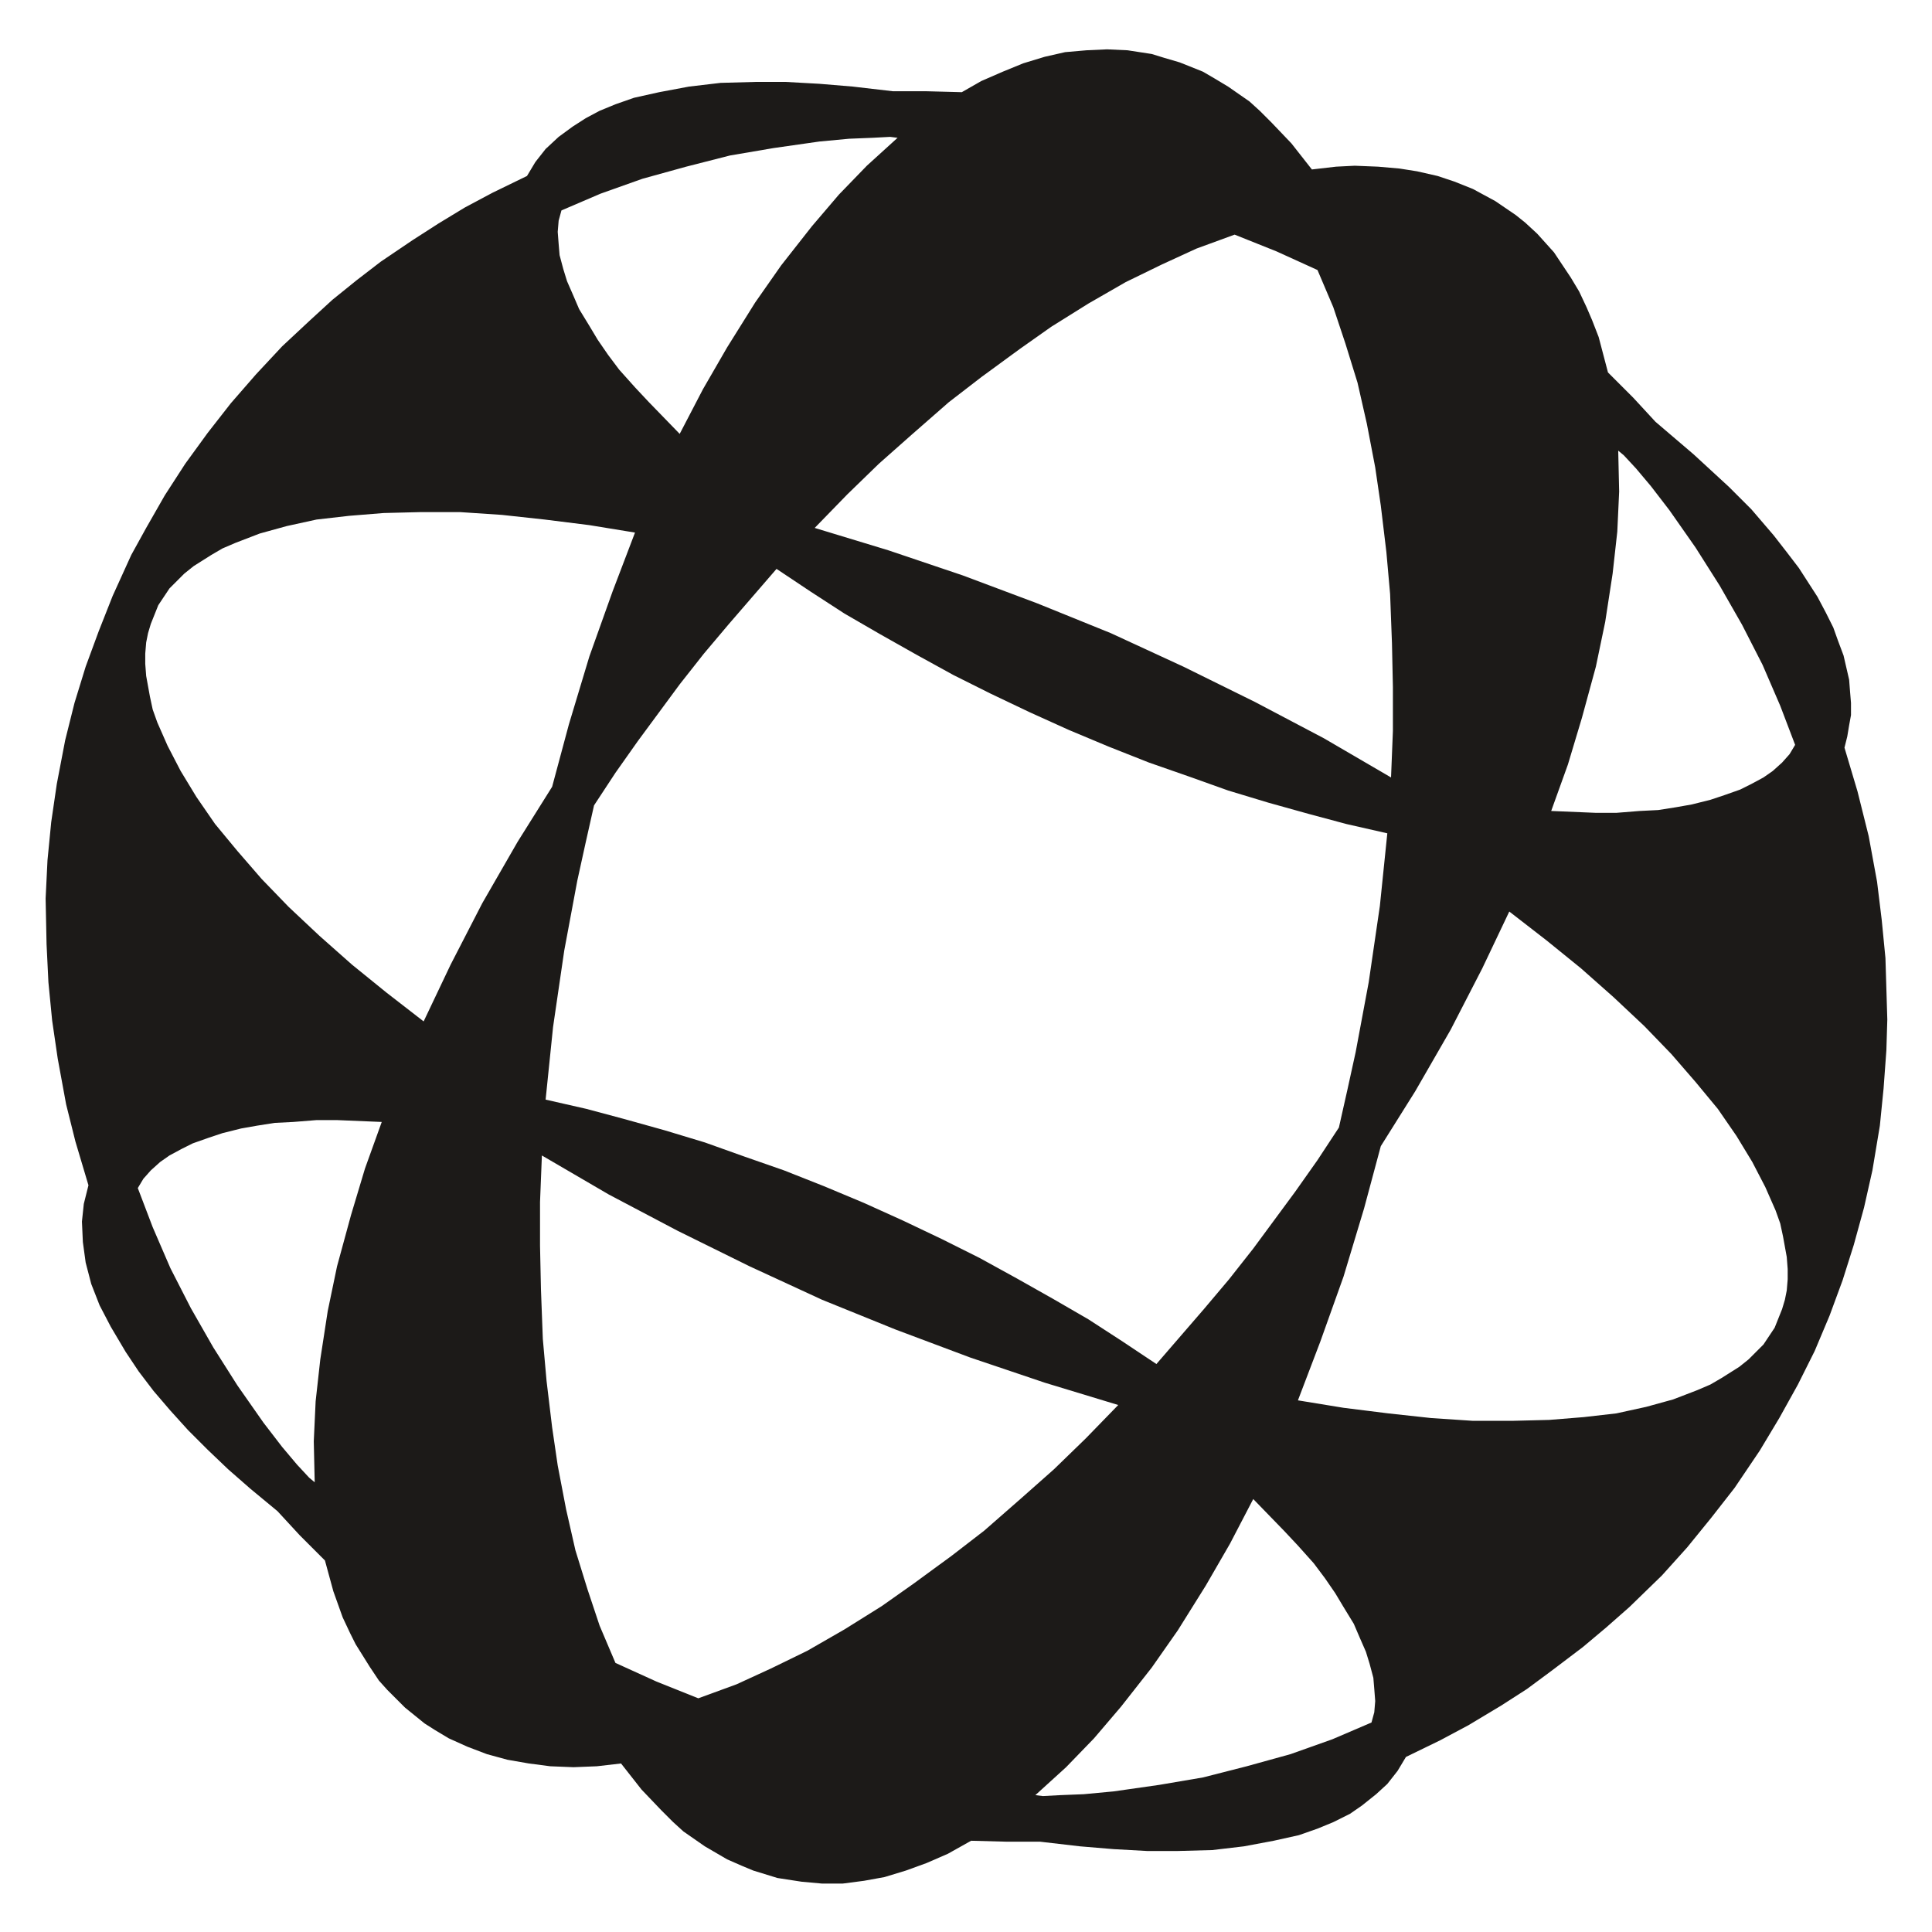
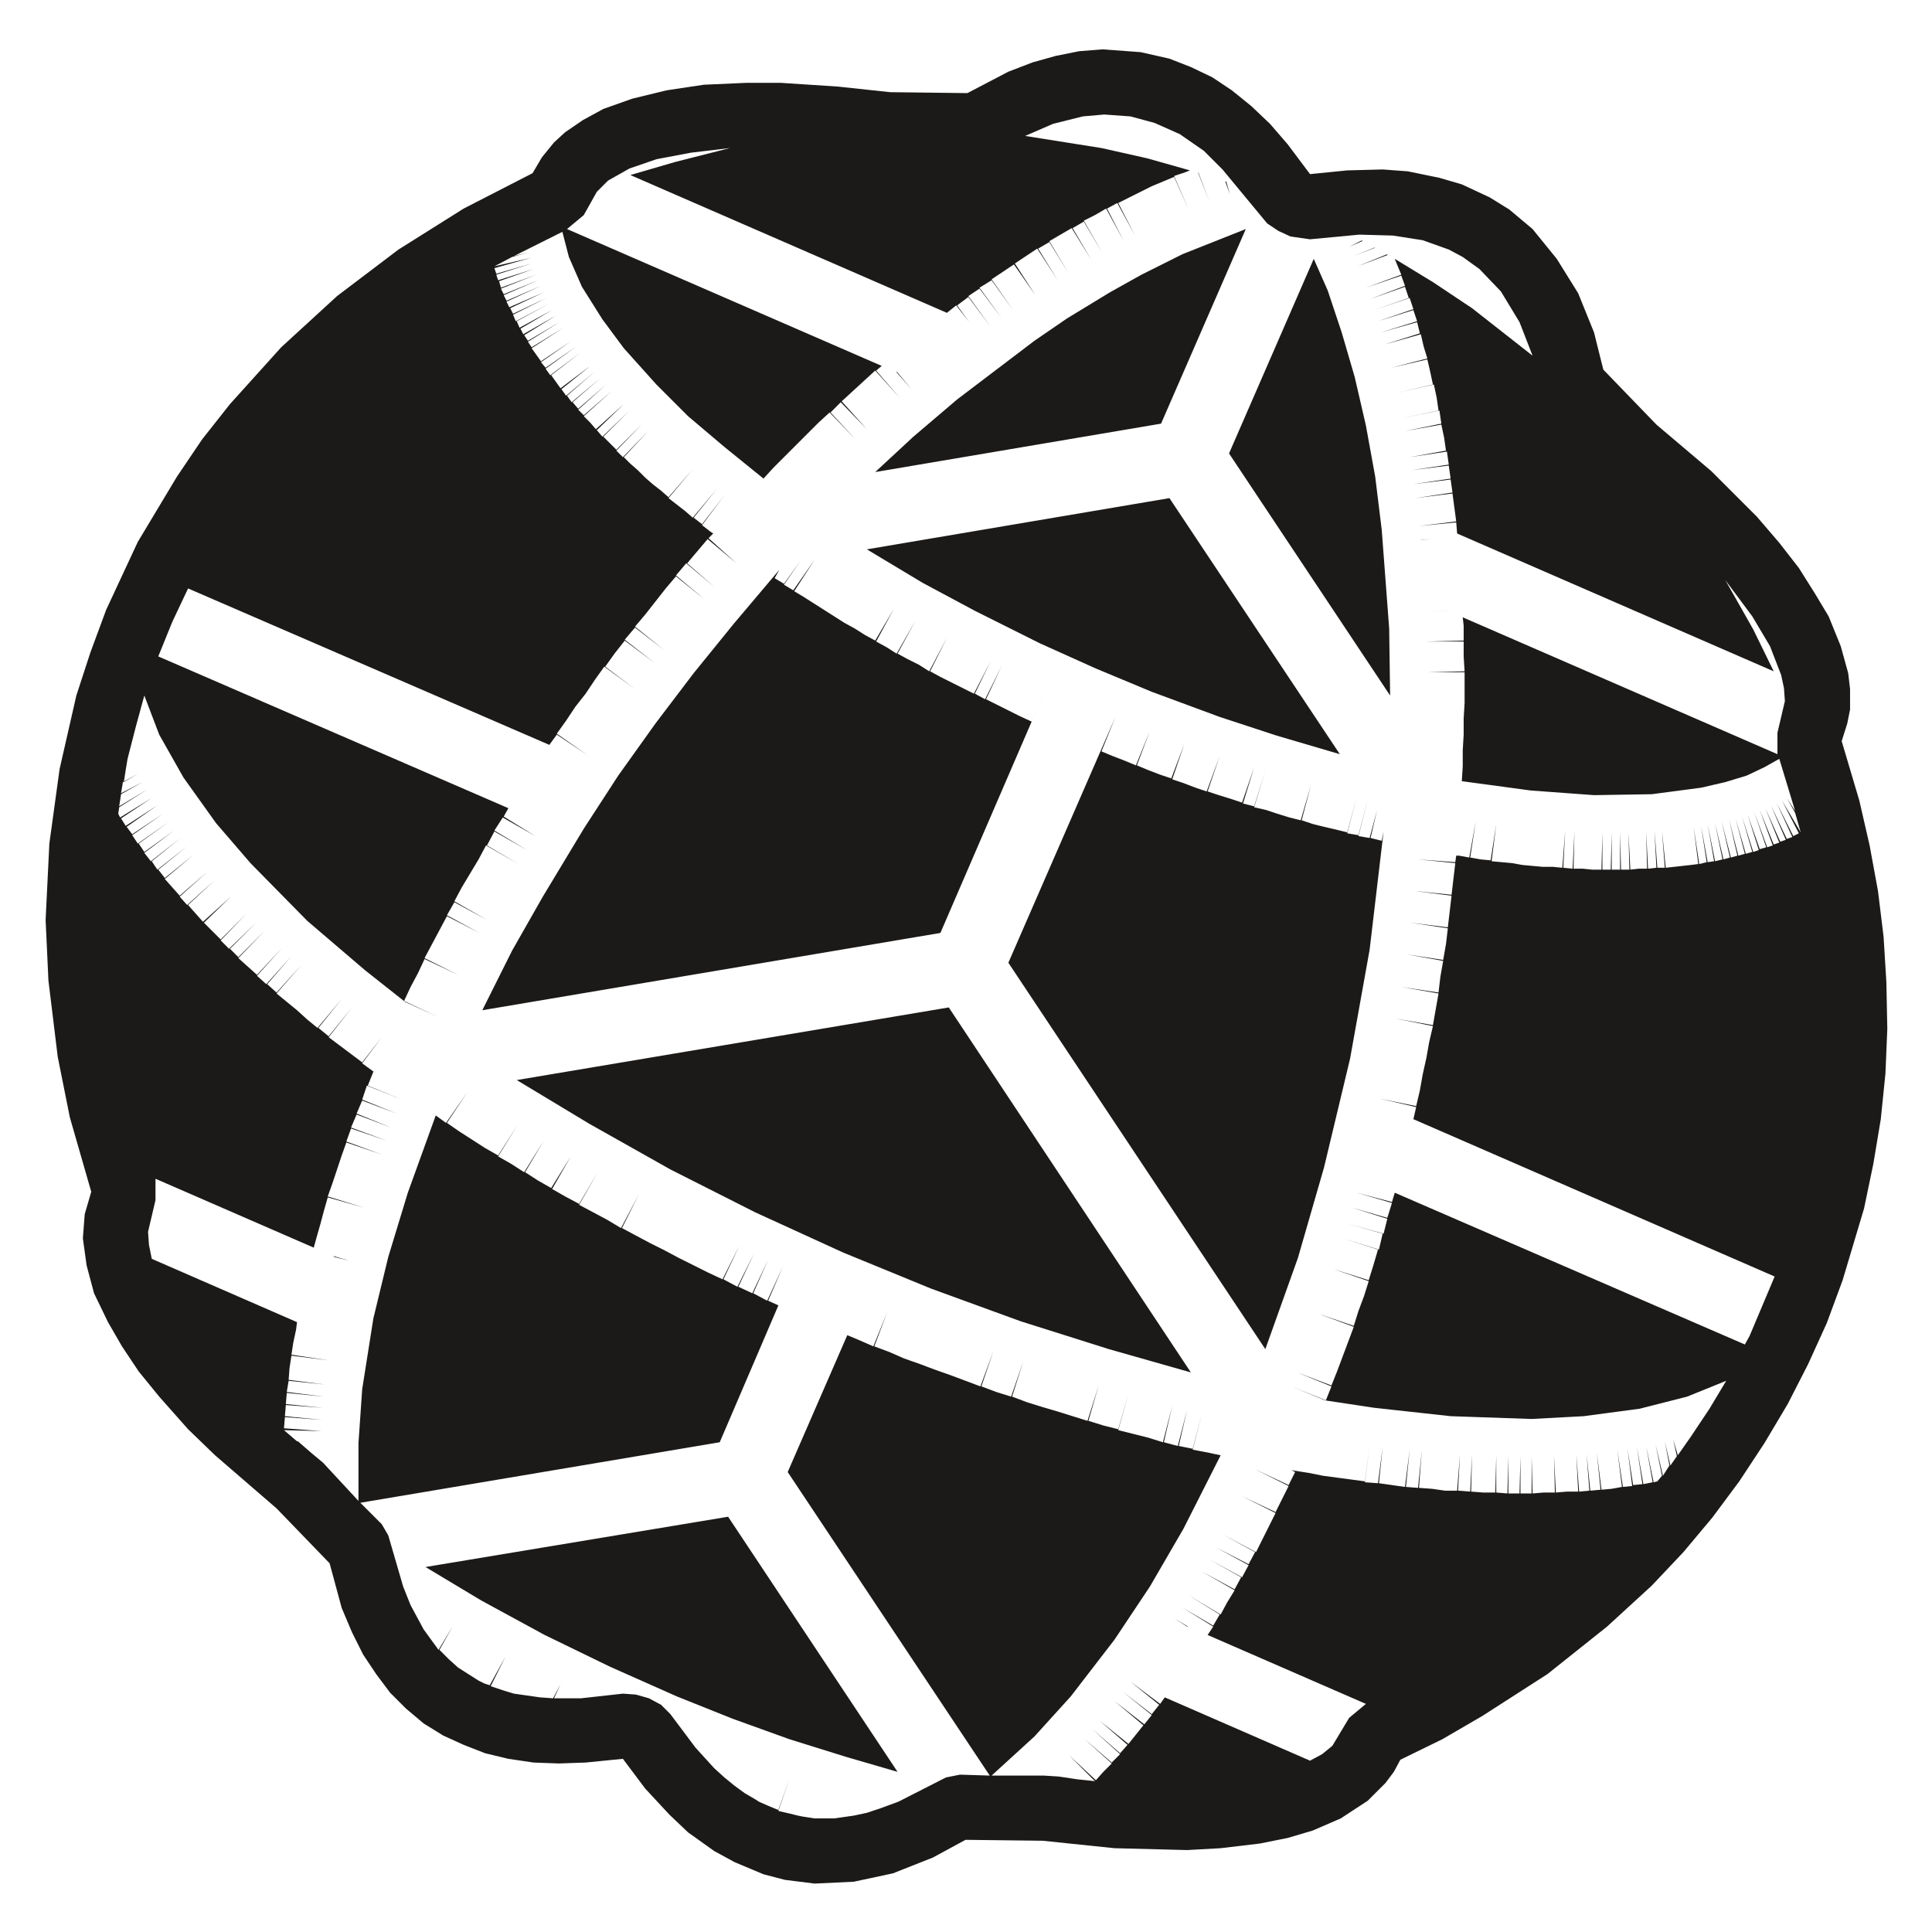
<svg xmlns="http://www.w3.org/2000/svg" viewBox="-1.038 -1.038 2.075 2.075" role="img" aria-label="EARF globe, black, up to 32 px">
-   <path d="M-0.943 0.235L-0.957 0.188L-0.967 0.148L-0.976 0.099L-0.982 0.058L-0.986 0.017L-0.988 -0.024L-0.989 -0.073L-0.987 -0.114L-0.983 -0.155L-0.977 -0.196L-0.968 -0.243L-0.958 -0.283L-0.946 -0.322L-0.932 -0.360L-0.917 -0.398L-0.897 -0.442L-0.881 -0.471L-0.861 -0.506L-0.839 -0.540L-0.815 -0.573L-0.790 -0.605L-0.763 -0.636L-0.735 -0.666L-0.705 -0.694L-0.681 -0.716L-0.655 -0.737L-0.629 -0.757L-0.595 -0.780L-0.567 -0.798L-0.539 -0.815L-0.509 -0.831L-0.472 -0.849L-0.463 -0.864L-0.452 -0.878L-0.438 -0.891L-0.423 -0.902L-0.409 -0.911L-0.394 -0.919L-0.377 -0.926L-0.357 -0.933L-0.330 -0.939L-0.298 -0.945L-0.264 -0.949L-0.227 -0.950L-0.194 -0.950L-0.158 -0.948L-0.122 -0.945L-0.079 -0.940L-0.043 -0.940L-0.005 -0.939L0.016 -0.951L0.039 -0.961L0.061 -0.970L0.084 -0.977L0.106 -0.982L0.129 -0.984L0.151 -0.985L0.173 -0.984L0.199 -0.980L0.212 -0.976L0.229 -0.971L0.254 -0.961L0.266 -0.954L0.281 -0.945L0.304 -0.929L0.315 -0.919L0.328 -0.906L0.349 -0.884L0.371 -0.856L0.397 -0.859L0.417 -0.860L0.442 -0.859L0.465 -0.857L0.484 -0.854L0.506 -0.849L0.524 -0.843L0.544 -0.835L0.568 -0.822L0.590 -0.807L0.600 -0.799L0.613 -0.787L0.631 -0.767L0.641 -0.752L0.649 -0.740L0.658 -0.725L0.666 -0.708L0.672 -0.694L0.679 -0.676L0.684 -0.657L0.689 -0.638L0.716 -0.611L0.740 -0.585L0.781 -0.550L0.819 -0.515L0.843 -0.491L0.867 -0.463L0.881 -0.445L0.894 -0.428L0.914 -0.397L0.923 -0.380L0.931 -0.364L0.936 -0.350L0.942 -0.334L0.945 -0.321L0.948 -0.308L0.949 -0.295L0.950 -0.283L0.950 -0.270L0.948 -0.259L0.946 -0.247L0.943 -0.235L0.957 -0.188L0.969 -0.140L0.978 -0.091L0.983 -0.050L0.987 -0.009L0.988 0.024L0.989 0.057L0.988 0.090L0.985 0.131L0.981 0.171L0.973 0.219L0.964 0.259L0.953 0.299L0.941 0.337L0.927 0.375L0.911 0.413L0.893 0.449L0.873 0.485L0.852 0.520L0.825 0.560L0.800 0.592L0.774 0.624L0.747 0.654L0.712 0.688L0.687 0.710L0.662 0.731L0.629 0.756L0.602 0.776L0.574 0.794L0.539 0.815L0.509 0.831L0.472 0.849L0.463 0.864L0.452 0.878L0.440 0.889L0.425 0.901L0.412 0.910L0.394 0.919L0.377 0.926L0.357 0.933L0.330 0.939L0.298 0.945L0.264 0.949L0.227 0.950L0.194 0.950L0.158 0.948L0.122 0.945L0.079 0.940L0.043 0.940L0.005 0.939L-0.020 0.953L-0.043 0.963L-0.065 0.971L-0.088 0.978L-0.110 0.982L-0.133 0.985L-0.155 0.985L-0.177 0.983L-0.203 0.979L-0.229 0.971L-0.241 0.966L-0.257 0.959L-0.281 0.945L-0.304 0.929L-0.315 0.919L-0.328 0.906L-0.349 0.884L-0.371 0.856L-0.397 0.859L-0.422 0.860L-0.447 0.859L-0.470 0.856L-0.493 0.852L-0.515 0.846L-0.536 0.838L-0.556 0.829L-0.571 0.820L-0.582 0.813L-0.603 0.796L-0.622 0.777L-0.631 0.767L-0.641 0.752L-0.656 0.728L-0.662 0.716L-0.670 0.699L-0.680 0.671L-0.689 0.638L-0.716 0.611L-0.740 0.585L-0.769 0.561L-0.793 0.540L-0.815 0.519L-0.836 0.498L-0.855 0.477L-0.873 0.456L-0.889 0.435L-0.903 0.414L-0.919 0.387L-0.931 0.364L-0.940 0.341L-0.946 0.318L-0.949 0.296L-0.950 0.274L-0.948 0.255L-0.943 0.235Z M-0.890 0.238L-0.874 0.280L-0.855 0.324L-0.833 0.367L-0.809 0.409L-0.783 0.450L-0.755 0.490L-0.735 0.516L-0.719 0.535L-0.706 0.549L-0.700 0.554L-0.701 0.510L-0.699 0.467L-0.694 0.422L-0.686 0.370L-0.676 0.322L-0.661 0.267L-0.646 0.217L-0.628 0.167L-0.676 0.165L-0.698 0.165L-0.723 0.167L-0.743 0.168L-0.762 0.171L-0.779 0.174L-0.799 0.179L-0.814 0.184L-0.831 0.190L-0.843 0.196L-0.856 0.203L-0.866 0.210L-0.876 0.219L-0.884 0.228L-0.890 0.238Z M0.435 0.812L0.438 0.801L0.439 0.789L0.438 0.776L0.437 0.764L0.433 0.749L0.429 0.736L0.422 0.720L0.416 0.706L0.405 0.688L0.396 0.673L0.385 0.657L0.373 0.641L0.356 0.622L0.341 0.606L0.308 0.572L0.283 0.620L0.257 0.665L0.227 0.713L0.199 0.753L0.166 0.795L0.137 0.829L0.107 0.860L0.074 0.890L0.082 0.891L0.101 0.890L0.126 0.889L0.158 0.886L0.207 0.879L0.254 0.871L0.301 0.859L0.348 0.846L0.393 0.830L0.435 0.812Z M0.356 0.466L0.405 0.474L0.453 0.480L0.499 0.485L0.544 0.488L0.586 0.488L0.626 0.487L0.663 0.484L0.698 0.480L0.730 0.473L0.759 0.465L0.785 0.455L0.799 0.449L0.811 0.442L0.830 0.430L0.840 0.422L0.848 0.414L0.856 0.406L0.862 0.397L0.868 0.388L0.872 0.378L0.876 0.368L0.879 0.358L0.881 0.348L0.882 0.336L0.882 0.325L0.881 0.312L0.877 0.290L0.874 0.276L0.869 0.262L0.858 0.237L0.844 0.210L0.827 0.182L0.807 0.153L0.783 0.124L0.757 0.094L0.728 0.064L0.695 0.033L0.660 0.002L0.623 -0.028L0.583 -0.059L0.554 0.002L0.520 0.068L0.482 0.134L0.445 0.193L0.427 0.260L0.405 0.333L0.380 0.403L0.356 0.466Z M0.890 -0.238L0.874 -0.280L0.855 -0.324L0.833 -0.367L0.809 -0.409L0.783 -0.450L0.755 -0.490L0.735 -0.516L0.719 -0.535L0.706 -0.549L0.700 -0.554L0.701 -0.510L0.699 -0.467L0.694 -0.422L0.686 -0.370L0.676 -0.322L0.661 -0.267L0.646 -0.217L0.628 -0.167L0.676 -0.165L0.698 -0.165L0.723 -0.167L0.743 -0.168L0.762 -0.171L0.779 -0.174L0.799 -0.179L0.814 -0.184L0.831 -0.190L0.843 -0.196L0.856 -0.203L0.866 -0.210L0.876 -0.219L0.884 -0.228L0.890 -0.238Z M0.400 0.173L0.409 0.133L0.418 0.092L0.432 0.017L0.438 -0.024L0.444 -0.065L0.452 -0.143L0.408 -0.153L0.367 -0.164L0.324 -0.176L0.281 -0.189L0.239 -0.204L0.196 -0.219L0.153 -0.236L0.110 -0.254L0.068 -0.273L0.026 -0.293L-0.014 -0.313L-0.054 -0.335L-0.093 -0.357L-0.131 -0.379L-0.168 -0.403L-0.204 -0.427L-0.255 -0.368L-0.282 -0.336L-0.308 -0.303L-0.353 -0.242L-0.377 -0.208L-0.400 -0.173L-0.409 -0.133L-0.418 -0.092L-0.432 -0.017L-0.438 0.024L-0.444 0.065L-0.452 0.143L-0.408 0.153L-0.367 0.164L-0.324 0.176L-0.281 0.189L-0.239 0.204L-0.196 0.219L-0.153 0.236L-0.110 0.254L-0.068 0.273L-0.026 0.293L0.014 0.313L0.054 0.335L0.093 0.357L0.131 0.379L0.168 0.403L0.204 0.427L0.255 0.368L0.282 0.336L0.308 0.303L0.353 0.242L0.377 0.208L0.400 0.173Z M0.163 0.471L0.084 0.447L0.004 0.420L-0.076 0.390L-0.155 0.358L-0.233 0.322L-0.310 0.284L-0.384 0.245L-0.456 0.203L-0.458 0.253L-0.458 0.300L-0.457 0.347L-0.455 0.400L-0.451 0.445L-0.445 0.495L-0.439 0.536L-0.430 0.583L-0.420 0.627L-0.407 0.669L-0.394 0.708L-0.377 0.748L-0.333 0.768L-0.288 0.786L-0.247 0.771L-0.210 0.754L-0.171 0.735L-0.131 0.712L-0.091 0.687L-0.057 0.663L-0.016 0.633L0.019 0.606L0.059 0.571L0.094 0.540L0.128 0.507L0.163 0.471Z M-0.445 -0.193L-0.427 -0.260L-0.405 -0.333L-0.380 -0.403L-0.356 -0.466L-0.405 -0.474L-0.453 -0.480L-0.499 -0.485L-0.544 -0.488L-0.586 -0.488L-0.626 -0.487L-0.663 -0.484L-0.698 -0.480L-0.730 -0.473L-0.759 -0.465L-0.785 -0.455L-0.799 -0.449L-0.811 -0.442L-0.830 -0.430L-0.840 -0.422L-0.848 -0.414L-0.856 -0.406L-0.862 -0.397L-0.868 -0.388L-0.872 -0.378L-0.876 -0.368L-0.879 -0.358L-0.881 -0.348L-0.882 -0.336L-0.882 -0.325L-0.881 -0.312L-0.877 -0.290L-0.874 -0.276L-0.869 -0.262L-0.858 -0.237L-0.844 -0.210L-0.827 -0.182L-0.807 -0.153L-0.783 -0.124L-0.757 -0.094L-0.728 -0.064L-0.695 -0.033L-0.660 -0.002L-0.623 0.028L-0.583 0.059L-0.554 -0.002L-0.520 -0.068L-0.482 -0.134L-0.445 -0.193Z M0.456 -0.203L0.458 -0.253L0.458 -0.300L0.457 -0.347L0.455 -0.400L0.451 -0.445L0.445 -0.495L0.439 -0.536L0.430 -0.583L0.420 -0.627L0.407 -0.669L0.394 -0.708L0.377 -0.748L0.333 -0.768L0.288 -0.786L0.247 -0.771L0.210 -0.754L0.171 -0.735L0.131 -0.712L0.091 -0.687L0.057 -0.663L0.016 -0.633L-0.019 -0.606L-0.059 -0.571L-0.094 -0.540L-0.128 -0.507L-0.163 -0.471L-0.084 -0.447L-0.004 -0.420L0.076 -0.390L0.155 -0.358L0.233 -0.322L0.310 -0.284L0.384 -0.245L0.456 -0.203Z M-0.308 -0.572L-0.283 -0.620L-0.257 -0.665L-0.227 -0.713L-0.199 -0.753L-0.166 -0.795L-0.137 -0.829L-0.107 -0.860L-0.074 -0.890L-0.082 -0.891L-0.101 -0.890L-0.126 -0.889L-0.158 -0.886L-0.207 -0.879L-0.254 -0.871L-0.301 -0.859L-0.348 -0.846L-0.393 -0.830L-0.435 -0.812L-0.438 -0.801L-0.439 -0.789L-0.438 -0.776L-0.437 -0.764L-0.433 -0.749L-0.429 -0.736L-0.422 -0.720L-0.416 -0.706L-0.405 -0.688L-0.396 -0.673L-0.385 -0.657L-0.373 -0.641L-0.356 -0.622L-0.341 -0.606L-0.308 -0.572Z" fill="#1C1A18" fill-rule="evenodd" />
+   <path d="M-0.741 0.582L-0.807 0.525L-0.836 0.497L-0.867 0.462L-0.889 0.435L-0.907 0.408L-0.922 0.382L-0.937 0.351L-0.945 0.321L-0.949 0.292L-0.947 0.266L-0.940 0.242L-0.963 0.162L-0.976 0.097L-0.986 0.015L-0.989 -0.050L-0.985 -0.132L-0.974 -0.212L-0.956 -0.291L-0.941 -0.337L-0.924 -0.383L-0.890 -0.456L-0.848 -0.526L-0.821 -0.566L-0.791 -0.604L-0.736 -0.665L-0.676 -0.720L-0.610 -0.770L-0.540 -0.814L-0.466 -0.852L-0.456 -0.869L-0.443 -0.885L-0.431 -0.896L-0.412 -0.909L-0.390 -0.921L-0.359 -0.932L-0.322 -0.941L-0.282 -0.947L-0.237 -0.949L-0.199 -0.949L-0.138 -0.945L-0.082 -0.939L0.001 -0.938L0.045 -0.961L0.071 -0.971L0.096 -0.978L0.121 -0.983L0.146 -0.985L0.187 -0.982L0.218 -0.975L0.241 -0.966L0.264 -0.955L0.285 -0.941L0.306 -0.924L0.326 -0.905L0.345 -0.883L0.369 -0.851L0.409 -0.855L0.447 -0.856L0.474 -0.854L0.508 -0.847L0.532 -0.840L0.562 -0.826L0.583 -0.813L0.608 -0.792L0.634 -0.760L0.657 -0.723L0.674 -0.681L0.684 -0.641L0.741 -0.582L0.800 -0.532L0.849 -0.483L0.873 -0.455L0.894 -0.428L0.911 -0.401L0.926 -0.376L0.939 -0.344L0.947 -0.315L0.949 -0.298L0.949 -0.276L0.946 -0.261L0.940 -0.242L0.959 -0.178L0.970 -0.130L0.979 -0.081L0.985 -0.032L0.988 0.017L0.989 0.067L0.987 0.115L0.982 0.164L0.974 0.212L0.964 0.260L0.941 0.337L0.924 0.383L0.904 0.427L0.882 0.470L0.857 0.512L0.830 0.553L0.801 0.592L0.770 0.629L0.736 0.665L0.688 0.709L0.624 0.760L0.554 0.805L0.511 0.830L0.466 0.852L0.459 0.865L0.450 0.877L0.431 0.896L0.402 0.915L0.372 0.928L0.345 0.936L0.315 0.942L0.273 0.947L0.237 0.949L0.159 0.947L0.082 0.939L-0.001 0.938L-0.036 0.957L-0.079 0.974L-0.121 0.983L-0.163 0.985L-0.195 0.981L-0.218 0.975L-0.249 0.962L-0.271 0.950L-0.299 0.930L-0.319 0.911L-0.345 0.883L-0.369 0.851L-0.409 0.855L-0.438 0.856L-0.465 0.855L-0.492 0.851L-0.517 0.845L-0.540 0.836L-0.562 0.826L-0.583 0.813L-0.602 0.797L-0.619 0.780L-0.634 0.760L-0.648 0.739L-0.660 0.715L-0.671 0.689L-0.684 0.641L-0.741 0.582Z M-0.836 -0.406L-0.853 -0.370L-0.868 -0.333L-0.492 -0.170L-0.497 -0.161L-0.463 -0.140L-0.498 -0.160L-0.507 -0.146L-0.472 -0.125L-0.507 -0.145L-0.515 -0.130L-0.481 -0.110L-0.516 -0.130L-0.524 -0.115L-0.490 -0.095L-0.524 -0.115L-0.533 -0.100L-0.498 -0.080L-0.533 -0.100L-0.542 -0.085L-0.507 -0.065L-0.542 -0.085L-0.550 -0.070L-0.515 -0.050L-0.550 -0.069L-0.558 -0.055L-0.523 -0.036L-0.558 -0.054L-0.566 -0.039L-0.531 -0.021L-0.566 -0.039L-0.574 -0.024L-0.538 -0.006L-0.574 -0.024L-0.582 -0.009L-0.546 0.009L-0.582 -0.008L-0.589 0.007L-0.553 0.024L-0.589 0.007L-0.597 0.022L-0.561 0.039L-0.597 0.022L-0.604 0.037L-0.568 0.054L-0.603 0.038L-0.646 0.004L-0.708 -0.049L-0.769 -0.111L-0.806 -0.154L-0.841 -0.203L-0.867 -0.249L-0.883 -0.291L-0.892 -0.258L-0.901 -0.223L-0.899 -0.224L-0.901 -0.223L-0.903 -0.211L-0.894 -0.215L-0.903 -0.211L-0.905 -0.198L-0.890 -0.207L-0.906 -0.198L-0.908 -0.186L-0.885 -0.198L-0.908 -0.185L-0.910 -0.172L-0.880 -0.190L-0.910 -0.171L-0.911 -0.164L-0.909 -0.160L-0.875 -0.181L-0.908 -0.159L-0.903 -0.151L-0.869 -0.173L-0.902 -0.150L-0.896 -0.142L-0.863 -0.164L-0.896 -0.141L-0.890 -0.132L-0.857 -0.155L-0.889 -0.132L-0.883 -0.123L-0.851 -0.146L-0.883 -0.122L-0.876 -0.113L-0.844 -0.138L-0.875 -0.113L-0.869 -0.104L-0.837 -0.129L-0.868 -0.104L-0.861 -0.095L-0.830 -0.120L-0.861 -0.094L-0.853 -0.085L-0.822 -0.111L-0.853 -0.085L-0.845 -0.076L-0.815 -0.102L-0.845 -0.075L-0.837 -0.066L-0.807 -0.093L-0.836 -0.066L-0.828 -0.057L-0.799 -0.084L-0.828 -0.057L-0.820 -0.048L-0.790 -0.075L-0.819 -0.047L-0.810 -0.038L-0.782 -0.066L-0.810 -0.038L-0.801 -0.029L-0.773 -0.057L-0.801 -0.028L-0.792 -0.019L-0.763 -0.047L-0.791 -0.019L-0.782 -0.010L-0.754 -0.038L-0.782 -0.009L-0.772 -0.000L-0.745 -0.029L-0.772 0.000L-0.762 0.009L-0.735 -0.020L-0.762 0.010L-0.752 0.019L-0.725 -0.011L-0.751 0.019L-0.741 0.028L-0.714 -0.002L-0.741 0.029L-0.730 0.038L-0.704 0.008L-0.730 0.038L-0.719 0.047L-0.693 0.017L-0.719 0.047L-0.708 0.057L-0.682 0.026L-0.708 0.057L-0.697 0.066L-0.671 0.035L-0.696 0.066L-0.685 0.075L-0.660 0.044L-0.685 0.076L-0.673 0.085L-0.648 0.053L-0.673 0.085L-0.661 0.094L-0.637 0.062L-0.661 0.094L-0.649 0.103L-0.628 0.076L-0.649 0.104L-0.634 0.115L-0.637 0.113L-0.643 0.128L-0.606 0.143L-0.644 0.128L-0.649 0.143L-0.612 0.158L-0.649 0.144L-0.655 0.158L-0.618 0.173L-0.655 0.159L-0.661 0.173L-0.623 0.187L-0.661 0.174L-0.666 0.188L-0.628 0.202L-0.666 0.189L-0.671 0.203L-0.633 0.216L-0.671 0.203L-0.676 0.218L-0.638 0.231L-0.676 0.218L-0.681 0.233L-0.643 0.245L-0.681 0.233L-0.686 0.247L-0.647 0.259L-0.686 0.248L-0.690 0.262L-0.652 0.273L-0.690 0.262L-0.694 0.277L-0.656 0.288L-0.694 0.277L-0.698 0.291L-0.660 0.302L-0.698 0.291L-0.701 0.302L-0.871 0.228L-0.871 0.251L-0.879 0.285L-0.878 0.299L-0.875 0.314L-0.719 0.382L-0.720 0.390L-0.681 0.397L-0.720 0.390L-0.723 0.404L-0.683 0.410L-0.723 0.404L-0.725 0.417L-0.685 0.423L-0.725 0.418L-0.727 0.431L-0.687 0.436L-0.727 0.431L-0.728 0.444L-0.689 0.449L-0.728 0.445L-0.730 0.457L-0.690 0.462L-0.730 0.458L-0.731 0.470L-0.691 0.474L-0.731 0.471L-0.732 0.483L-0.692 0.487L-0.732 0.484L-0.733 0.496L-0.693 0.499L-0.733 0.498L-0.719 0.510L-0.693 0.511L-0.718 0.510L-0.703 0.523L-0.694 0.523L-0.703 0.523L-0.691 0.533L-0.653 0.574L-0.653 0.512L-0.649 0.454L-0.637 0.378L-0.621 0.312L-0.600 0.243L-0.570 0.160L-0.559 0.168L-0.536 0.135L-0.558 0.168L-0.545 0.177L-0.523 0.143L-0.545 0.177L-0.531 0.186L-0.509 0.152L-0.531 0.186L-0.517 0.195L-0.496 0.161L-0.517 0.195L-0.503 0.203L-0.482 0.170L-0.503 0.204L-0.489 0.212L-0.468 0.178L-0.489 0.212L-0.475 0.221L-0.454 0.187L-0.474 0.221L-0.460 0.230L-0.440 0.195L-0.460 0.230L-0.446 0.238L-0.425 0.204L-0.445 0.239L-0.431 0.247L-0.411 0.212L-0.431 0.247L-0.416 0.255L-0.396 0.221L-0.416 0.256L-0.401 0.264L-0.381 0.229L-0.401 0.264L-0.386 0.272L-0.367 0.237L-0.386 0.272L-0.371 0.281L-0.352 0.245L-0.370 0.281L-0.355 0.289L-0.337 0.253L-0.355 0.289L-0.340 0.297L-0.321 0.261L-0.340 0.297L-0.324 0.305L-0.306 0.269L-0.324 0.305L-0.309 0.313L-0.291 0.277L-0.309 0.313L-0.293 0.321L-0.275 0.285L-0.293 0.321L-0.277 0.329L-0.260 0.293L-0.277 0.329L-0.262 0.336L-0.244 0.300L-0.261 0.336L-0.246 0.344L-0.228 0.308L-0.245 0.344L-0.230 0.351L-0.213 0.315L-0.229 0.351L-0.214 0.359L-0.197 0.322L-0.213 0.359L-0.202 0.364L-0.265 0.511L-0.651 0.576L-0.628 0.599L-0.621 0.611L-0.605 0.666L-0.597 0.686L-0.596 0.683L-0.597 0.686L-0.590 0.699L-0.585 0.690L-0.590 0.699L-0.583 0.712L-0.574 0.697L-0.583 0.712L-0.575 0.723L-0.563 0.703L-0.575 0.723L-0.567 0.734L-0.552 0.709L-0.566 0.734L-0.556 0.744L-0.541 0.716L-0.556 0.744L-0.546 0.753L-0.529 0.722L-0.546 0.753L-0.535 0.760L-0.518 0.729L-0.535 0.760L-0.524 0.767L-0.506 0.735L-0.524 0.767L-0.518 0.770L-0.512 0.772L-0.495 0.741L-0.511 0.773L-0.499 0.777L-0.483 0.747L-0.499 0.777L-0.496 0.778L-0.486 0.781L-0.472 0.753L-0.486 0.781L-0.472 0.783L-0.460 0.759L-0.472 0.783L-0.458 0.785L-0.448 0.765L-0.458 0.785L-0.444 0.786L-0.436 0.771L-0.443 0.786L-0.429 0.786L-0.424 0.777L-0.429 0.786L-0.414 0.786L-0.412 0.783L-0.414 0.786L-0.369 0.781L-0.355 0.782L-0.341 0.786L-0.328 0.793L-0.318 0.803L-0.291 0.839L-0.290 0.836L-0.291 0.839L-0.281 0.850L-0.277 0.840L-0.281 0.850L-0.271 0.861L-0.265 0.845L-0.271 0.861L-0.260 0.871L-0.252 0.850L-0.260 0.871L-0.249 0.880L-0.240 0.855L-0.249 0.880L-0.238 0.888L-0.227 0.859L-0.238 0.888L-0.226 0.895L-0.215 0.863L-0.226 0.895L-0.223 0.897L-0.214 0.901L-0.203 0.868L-0.214 0.901L-0.202 0.906L-0.190 0.872L-0.202 0.907L-0.189 0.910L-0.178 0.876L-0.189 0.910L-0.181 0.912L-0.176 0.913L-0.165 0.880L-0.176 0.913L-0.163 0.915L-0.153 0.884L-0.163 0.915L-0.149 0.915L-0.141 0.888L-0.149 0.915L-0.142 0.915L-0.135 0.914L-0.128 0.891L-0.135 0.914L-0.121 0.912L-0.116 0.895L-0.121 0.912L-0.107 0.909L-0.104 0.898L-0.107 0.909L-0.092 0.904L-0.092 0.902L-0.092 0.904L-0.073 0.897L-0.022 0.871L-0.007 0.868L0.025 0.869L-0.192 0.543L-0.128 0.396L-0.116 0.401L-0.101 0.364L-0.116 0.401L-0.100 0.408L-0.085 0.371L-0.099 0.408L-0.083 0.414L-0.068 0.377L-0.083 0.414L-0.067 0.421L-0.052 0.383L-0.067 0.421L-0.050 0.427L-0.036 0.390L-0.050 0.427L-0.034 0.433L-0.020 0.396L-0.034 0.433L-0.017 0.439L-0.004 0.402L-0.017 0.439L-0.001 0.445L0.013 0.408L-0.001 0.445L0.015 0.451L0.029 0.413L0.016 0.451L0.032 0.457L0.045 0.419L0.032 0.457L0.048 0.462L0.061 0.424L0.049 0.462L0.065 0.468L0.077 0.430L0.065 0.468L0.081 0.473L0.094 0.435L0.081 0.473L0.098 0.478L0.110 0.440L0.098 0.478L0.114 0.483L0.126 0.445L0.114 0.483L0.130 0.488L0.142 0.450L0.131 0.488L0.147 0.493L0.158 0.454L0.147 0.493L0.163 0.497L0.174 0.459L0.163 0.498L0.179 0.502L0.190 0.463L0.179 0.502L0.195 0.506L0.206 0.468L0.195 0.506L0.211 0.511L0.221 0.472L0.212 0.511L0.227 0.515L0.237 0.476L0.228 0.515L0.243 0.518L0.253 0.480L0.243 0.519L0.259 0.522L0.268 0.483L0.259 0.522L0.273 0.525L0.233 0.604L0.197 0.666L0.159 0.723L0.112 0.784L0.073 0.827L0.027 0.869L0.083 0.869L0.099 0.870L0.093 0.864L0.099 0.870L0.119 0.873L0.101 0.855L0.119 0.873L0.138 0.875L0.110 0.847L0.139 0.874L0.147 0.865L0.118 0.838L0.147 0.865L0.156 0.856L0.126 0.829L0.156 0.855L0.165 0.846L0.135 0.819L0.165 0.845L0.173 0.836L0.143 0.810L0.174 0.835L0.182 0.825L0.151 0.800L0.182 0.825L0.190 0.815L0.159 0.789L0.191 0.814L0.199 0.804L0.168 0.779L0.199 0.803L0.207 0.793L0.176 0.768L0.208 0.792L0.213 0.785L0.369 0.853L0.382 0.846L0.393 0.837L0.411 0.807L0.429 0.792L0.259 0.718L0.265 0.709L0.231 0.688L0.265 0.708L0.272 0.696L0.238 0.675L0.273 0.696L0.280 0.683L0.246 0.663L0.280 0.683L0.288 0.670L0.253 0.650L0.288 0.669L0.295 0.656L0.261 0.637L0.296 0.656L0.303 0.643L0.268 0.624L0.303 0.642L0.310 0.629L0.275 0.610L0.311 0.629L0.318 0.615L0.282 0.597L0.318 0.615L0.325 0.601L0.289 0.583L0.325 0.601L0.332 0.587L0.296 0.569L0.332 0.586L0.339 0.572L0.303 0.555L0.339 0.572L0.346 0.558L0.310 0.540L0.346 0.557L0.353 0.543L0.349 0.541L0.368 0.544L0.375 0.505L0.368 0.544L0.383 0.547L0.390 0.507L0.383 0.547L0.398 0.549L0.404 0.510L0.398 0.549L0.413 0.551L0.419 0.512L0.413 0.551L0.428 0.553L0.433 0.514L0.428 0.554L0.442 0.555L0.447 0.516L0.443 0.555L0.457 0.557L0.462 0.517L0.457 0.557L0.471 0.559L0.476 0.519L0.472 0.559L0.485 0.560L0.489 0.520L0.486 0.560L0.500 0.561L0.503 0.522L0.500 0.561L0.514 0.563L0.517 0.523L0.514 0.563L0.527 0.563L0.530 0.524L0.528 0.563L0.541 0.564L0.543 0.524L0.542 0.564L0.555 0.565L0.556 0.525L0.555 0.565L0.568 0.565L0.569 0.525L0.569 0.565L0.581 0.566L0.582 0.526L0.582 0.566L0.594 0.566L0.595 0.526L0.595 0.566L0.607 0.566L0.607 0.526L0.608 0.566L0.620 0.565L0.619 0.525L0.620 0.565L0.632 0.565L0.631 0.525L0.633 0.565L0.645 0.564L0.643 0.525L0.645 0.564L0.657 0.564L0.655 0.524L0.658 0.564L0.669 0.563L0.666 0.523L0.670 0.563L0.681 0.562L0.677 0.522L0.682 0.562L0.693 0.561L0.688 0.521L0.693 0.561L0.704 0.559L0.699 0.519L0.705 0.559L0.715 0.558L0.710 0.518L0.716 0.557L0.726 0.556L0.720 0.516L0.727 0.556L0.737 0.554L0.730 0.515L0.738 0.554L0.742 0.553L0.747 0.547L0.740 0.513L0.748 0.547L0.755 0.536L0.750 0.510L0.756 0.536L0.763 0.526L0.759 0.508L0.764 0.525L0.771 0.515L0.769 0.506L0.771 0.515L0.778 0.505L0.778 0.503L0.778 0.505L0.798 0.475L0.816 0.445L0.774 0.462L0.723 0.475L0.663 0.483L0.607 0.486L0.520 0.483L0.438 0.474L0.385 0.466L0.349 0.451L0.386 0.466L0.392 0.451L0.355 0.436L0.392 0.450L0.398 0.435L0.361 0.421L0.398 0.435L0.404 0.419L0.366 0.405L0.404 0.419L0.410 0.403L0.372 0.389L0.410 0.403L0.416 0.387L0.378 0.373L0.416 0.386L0.421 0.370L0.383 0.357L0.421 0.370L0.427 0.354L0.389 0.341L0.427 0.354L0.432 0.338L0.394 0.325L0.432 0.337L0.437 0.321L0.399 0.309L0.437 0.321L0.442 0.304L0.404 0.292L0.443 0.304L0.447 0.287L0.409 0.276L0.448 0.287L0.452 0.271L0.414 0.259L0.452 0.270L0.457 0.254L0.419 0.243L0.457 0.253L0.460 0.243L0.836 0.406L0.841 0.397L0.868 0.333L0.480 0.164L0.483 0.151L0.444 0.142L0.483 0.150L0.487 0.133L0.448 0.125L0.487 0.133L0.490 0.116L0.451 0.108L0.490 0.116L0.494 0.098L0.455 0.091L0.494 0.098L0.497 0.081L0.458 0.073L0.497 0.081L0.501 0.064L0.461 0.056L0.501 0.063L0.504 0.046L0.464 0.039L0.504 0.046L0.507 0.029L0.467 0.022L0.507 0.028L0.509 0.011L0.470 0.005L0.509 0.011L0.512 -0.006L0.473 -0.013L0.512 -0.007L0.515 -0.024L0.475 -0.030L0.515 -0.024L0.517 -0.041L0.477 -0.047L0.517 -0.042L0.519 -0.059L0.480 -0.064L0.519 -0.059L0.521 -0.076L0.482 -0.081L0.521 -0.077L0.523 -0.094L0.484 -0.098L0.523 -0.094L0.525 -0.111L0.485 -0.115L0.525 -0.112L0.526 -0.119L0.529 -0.119L0.535 -0.158L0.529 -0.119L0.540 -0.117L0.547 -0.156L0.541 -0.117L0.552 -0.115L0.558 -0.155L0.552 -0.115L0.563 -0.114L0.569 -0.153L0.564 -0.113L0.575 -0.112L0.580 -0.152L0.575 -0.112L0.586 -0.111L0.591 -0.150L0.586 -0.111L0.597 -0.109L0.601 -0.149L0.597 -0.109L0.608 -0.108L0.612 -0.148L0.608 -0.108L0.619 -0.107L0.623 -0.147L0.619 -0.107L0.630 -0.107L0.633 -0.146L0.630 -0.107L0.640 -0.106L0.643 -0.146L0.641 -0.106L0.651 -0.105L0.653 -0.145L0.652 -0.105L0.662 -0.105L0.663 -0.145L0.662 -0.105L0.672 -0.104L0.673 -0.144L0.672 -0.104L0.682 -0.104L0.683 -0.144L0.683 -0.104L0.692 -0.104L0.693 -0.144L0.693 -0.104L0.702 -0.104L0.702 -0.144L0.703 -0.104L0.712 -0.104L0.711 -0.144L0.713 -0.104L0.722 -0.105L0.721 -0.145L0.722 -0.105L0.731 -0.105L0.730 -0.145L0.732 -0.105L0.741 -0.106L0.739 -0.146L0.742 -0.106L0.750 -0.106L0.747 -0.146L0.751 -0.106L0.760 -0.107L0.756 -0.147L0.760 -0.107L0.769 -0.108L0.764 -0.148L0.769 -0.108L0.778 -0.109L0.773 -0.149L0.778 -0.109L0.786 -0.110L0.781 -0.150L0.787 -0.110L0.795 -0.112L0.789 -0.151L0.796 -0.112L0.803 -0.113L0.796 -0.153L0.804 -0.113L0.812 -0.115L0.804 -0.154L0.813 -0.115L0.820 -0.117L0.811 -0.156L0.821 -0.117L0.828 -0.119L0.819 -0.158L0.829 -0.119L0.836 -0.121L0.826 -0.159L0.837 -0.121L0.844 -0.123L0.833 -0.161L0.845 -0.123L0.851 -0.125L0.839 -0.163L0.852 -0.126L0.859 -0.128L0.846 -0.166L0.860 -0.128L0.866 -0.130L0.852 -0.168L0.867 -0.131L0.873 -0.133L0.858 -0.170L0.874 -0.134L0.880 -0.136L0.864 -0.173L0.881 -0.137L0.887 -0.139L0.870 -0.176L0.888 -0.140L0.894 -0.143L0.876 -0.178L0.896 -0.144L0.890 -0.165L0.881 -0.181L0.890 -0.167L0.873 -0.223L0.857 -0.214L0.838 -0.205L0.815 -0.198L0.789 -0.192L0.736 -0.185L0.674 -0.184L0.606 -0.189L0.532 -0.199L0.533 -0.215L0.504 -0.217L0.533 -0.215L0.533 -0.232L0.493 -0.234L0.533 -0.232L0.534 -0.249L0.494 -0.250L0.534 -0.249L0.534 -0.266L0.494 -0.267L0.534 -0.266L0.535 -0.283L0.495 -0.284L0.535 -0.283L0.535 -0.300L0.495 -0.300L0.535 -0.300L0.535 -0.316L0.495 -0.316L0.535 -0.317L0.534 -0.333L0.494 -0.332L0.534 -0.333L0.534 -0.349L0.494 -0.349L0.534 -0.350L0.534 -0.366L0.494 -0.365L0.534 -0.366L0.533 -0.375L0.871 -0.228L0.871 -0.251L0.879 -0.285L0.878 -0.299L0.875 -0.313L0.863 -0.344L0.844 -0.376L0.815 -0.415L0.845 -0.362L0.867 -0.317L0.527 -0.465L0.526 -0.477L0.486 -0.473L0.526 -0.478L0.524 -0.493L0.484 -0.488L0.524 -0.493L0.522 -0.508L0.482 -0.503L0.522 -0.509L0.520 -0.523L0.480 -0.518L0.520 -0.524L0.518 -0.538L0.478 -0.533L0.518 -0.539L0.516 -0.553L0.476 -0.547L0.515 -0.554L0.513 -0.568L0.474 -0.561L0.513 -0.568L0.510 -0.582L0.471 -0.575L0.510 -0.583L0.508 -0.597L0.468 -0.589L0.507 -0.597L0.505 -0.611L0.465 -0.603L0.505 -0.611L0.502 -0.625L0.462 -0.616L0.501 -0.625L0.498 -0.639L0.459 -0.630L0.498 -0.639L0.495 -0.652L0.456 -0.643L0.495 -0.653L0.491 -0.666L0.453 -0.656L0.491 -0.666L0.488 -0.679L0.449 -0.668L0.487 -0.680L0.484 -0.692L0.445 -0.681L0.484 -0.693L0.480 -0.705L0.442 -0.693L0.480 -0.706L0.476 -0.718L0.438 -0.705L0.475 -0.718L0.471 -0.730L0.434 -0.717L0.471 -0.731L0.467 -0.742L0.429 -0.729L0.467 -0.743L0.462 -0.755L0.425 -0.740L0.462 -0.755L0.460 -0.760L0.501 -0.735L0.543 -0.707L0.608 -0.656L0.594 -0.692L0.574 -0.725L0.551 -0.749L0.533 -0.762L0.518 -0.770L0.490 -0.780L0.458 -0.785L0.422 -0.786L0.369 -0.781L0.348 -0.784L0.335 -0.790L0.323 -0.798L0.275 -0.856L0.255 -0.876L0.229 -0.894L0.202 -0.906L0.176 -0.913L0.148 -0.915L0.125 -0.913L0.093 -0.905L0.063 -0.892L0.145 -0.879L0.194 -0.868L0.240 -0.855L0.235 -0.853L0.250 -0.816L0.235 -0.853L0.223 -0.849L0.239 -0.812L0.223 -0.848L0.211 -0.843L0.227 -0.807L0.211 -0.843L0.199 -0.838L0.216 -0.802L0.199 -0.838L0.187 -0.832L0.204 -0.796L0.187 -0.832L0.175 -0.826L0.193 -0.790L0.175 -0.826L0.163 -0.820L0.181 -0.785L0.162 -0.820L0.151 -0.814L0.169 -0.779L0.150 -0.814L0.138 -0.807L0.157 -0.772L0.138 -0.807L0.126 -0.801L0.146 -0.766L0.126 -0.800L0.114 -0.793L0.134 -0.759L0.113 -0.793L0.101 -0.786L0.122 -0.752L0.101 -0.786L0.089 -0.779L0.110 -0.744L0.089 -0.778L0.077 -0.771L0.098 -0.737L0.076 -0.771L0.064 -0.763L0.086 -0.729L0.064 -0.763L0.052 -0.755L0.074 -0.721L0.051 -0.754L0.039 -0.746L0.062 -0.713L0.039 -0.746L0.027 -0.738L0.050 -0.705L0.027 -0.737L0.014 -0.729L0.038 -0.696L0.014 -0.728L0.002 -0.720L0.026 -0.687L0.002 -0.719L-0.010 -0.710L0.003 -0.692L-0.011 -0.710L-0.021 -0.702L-0.361 -0.850L-0.313 -0.864L-0.254 -0.879L-0.296 -0.874L-0.333 -0.867L-0.362 -0.857L-0.385 -0.844L-0.397 -0.832L-0.411 -0.807L-0.429 -0.792L-0.091 -0.645L-0.097 -0.640L-0.071 -0.610L-0.098 -0.640L-0.110 -0.629L-0.083 -0.599L-0.110 -0.629L-0.122 -0.618L-0.095 -0.588L-0.122 -0.618L-0.134 -0.607L-0.107 -0.577L-0.135 -0.606L-0.146 -0.595L-0.119 -0.566L-0.147 -0.595L-0.159 -0.584L-0.131 -0.555L-0.159 -0.584L-0.171 -0.572L-0.143 -0.543L-0.171 -0.572L-0.183 -0.560L-0.155 -0.532L-0.183 -0.560L-0.195 -0.548L-0.167 -0.520L-0.195 -0.548L-0.207 -0.536L-0.187 -0.516L-0.207 -0.536L-0.218 -0.524L-0.260 -0.558L-0.299 -0.591L-0.333 -0.625L-0.368 -0.664L-0.391 -0.695L-0.413 -0.730L-0.427 -0.762L-0.434 -0.789L-0.486 -0.763L-0.470 -0.767L-0.488 -0.762L-0.507 -0.752L-0.468 -0.761L-0.507 -0.750L-0.505 -0.744L-0.467 -0.755L-0.505 -0.743L-0.503 -0.737L-0.465 -0.749L-0.502 -0.736L-0.500 -0.729L-0.462 -0.743L-0.500 -0.728L-0.497 -0.722L-0.460 -0.737L-0.497 -0.721L-0.494 -0.715L-0.457 -0.731L-0.494 -0.714L-0.491 -0.708L-0.454 -0.724L-0.490 -0.707L-0.487 -0.701L-0.451 -0.718L-0.487 -0.700L-0.484 -0.693L-0.448 -0.712L-0.483 -0.693L-0.480 -0.686L-0.445 -0.705L-0.479 -0.685L-0.476 -0.679L-0.441 -0.699L-0.475 -0.678L-0.471 -0.672L-0.437 -0.692L-0.471 -0.671L-0.467 -0.665L-0.433 -0.686L-0.467 -0.664L-0.462 -0.657L-0.429 -0.679L-0.462 -0.657L-0.457 -0.650L-0.424 -0.672L-0.457 -0.649L-0.452 -0.643L-0.419 -0.666L-0.452 -0.642L-0.447 -0.635L-0.415 -0.659L-0.446 -0.635L-0.441 -0.628L-0.409 -0.652L-0.441 -0.628L-0.436 -0.621L-0.404 -0.645L-0.435 -0.620L-0.430 -0.613L-0.399 -0.639L-0.429 -0.613L-0.424 -0.606L-0.393 -0.632L-0.423 -0.606L-0.417 -0.599L-0.387 -0.625L-0.417 -0.598L-0.411 -0.592L-0.381 -0.618L-0.411 -0.591L-0.404 -0.584L-0.375 -0.611L-0.404 -0.584L-0.398 -0.577L-0.368 -0.604L-0.397 -0.576L-0.391 -0.569L-0.362 -0.597L-0.390 -0.569L-0.383 -0.562L-0.355 -0.590L-0.383 -0.562L-0.376 -0.555L-0.348 -0.583L-0.376 -0.554L-0.369 -0.547L-0.341 -0.576L-0.368 -0.547L-0.361 -0.540L-0.333 -0.569L-0.361 -0.540L-0.353 -0.533L-0.326 -0.562L-0.353 -0.533L-0.345 -0.525L-0.318 -0.555L-0.345 -0.525L-0.337 -0.518L-0.310 -0.548L-0.337 -0.518L-0.328 -0.511L-0.302 -0.541L-0.328 -0.511L-0.320 -0.504L-0.294 -0.534L-0.320 -0.503L-0.311 -0.496L-0.286 -0.527L-0.311 -0.496L-0.302 -0.489L-0.277 -0.520L-0.302 -0.489L-0.294 -0.482L-0.268 -0.513L-0.293 -0.482L-0.284 -0.475L-0.260 -0.506L-0.284 -0.474L-0.275 -0.467L-0.251 -0.499L-0.275 -0.467L-0.272 -0.465L-0.277 -0.460L-0.247 -0.433L-0.278 -0.459L-0.289 -0.446L-0.259 -0.420L-0.289 -0.446L-0.300 -0.433L-0.270 -0.407L-0.301 -0.433L-0.312 -0.420L-0.281 -0.394L-0.312 -0.419L-0.323 -0.406L-0.292 -0.380L-0.323 -0.406L-0.334 -0.392L-0.303 -0.367L-0.334 -0.392L-0.345 -0.378L-0.314 -0.353L-0.345 -0.378L-0.356 -0.365L-0.325 -0.340L-0.356 -0.364L-0.367 -0.351L-0.335 -0.326L-0.367 -0.350L-0.378 -0.336L-0.346 -0.312L-0.378 -0.336L-0.388 -0.322L-0.356 -0.298L-0.389 -0.322L-0.399 -0.308L-0.367 -0.284L-0.399 -0.308L-0.409 -0.293L-0.377 -0.270L-0.409 -0.293L-0.420 -0.279L-0.387 -0.256L-0.420 -0.279L-0.430 -0.264L-0.397 -0.241L-0.430 -0.264L-0.440 -0.250L-0.407 -0.227L-0.440 -0.249L-0.448 -0.238L-0.836 -0.406Z M-0.627 0.100L-0.627 0.100L-0.627 0.100L-0.627 0.100Z M-0.612 0.106L-0.612 0.106L-0.612 0.106L-0.612 0.106Z M-0.597 0.112L-0.597 0.112L-0.598 0.112L-0.597 0.112Z M-0.566 0.151L-0.555 0.134L-0.555 0.134L-0.566 0.151Z M-0.181 0.330L-0.181 0.330L-0.181 0.330L-0.181 0.330Z M-0.165 0.337L-0.165 0.337L-0.165 0.337L-0.165 0.337Z M-0.133 0.351L-0.133 0.351L-0.133 0.351L-0.133 0.351Z M-0.117 0.358L-0.117 0.357L-0.117 0.358L-0.117 0.358Z M0.323 0.529L0.323 0.529L0.323 0.529L0.323 0.529Z M0.338 0.536L0.338 0.536L0.338 0.536L0.338 0.536Z M0.356 0.526L0.356 0.525L0.356 0.526L0.356 0.526Z M0.359 0.509L0.359 0.509L0.359 0.509L0.359 0.509Z M0.341 0.519L0.341 0.519L0.341 0.519L0.341 0.519Z M0.327 0.513L0.326 0.513L0.326 0.513L0.327 0.513Z M0.344 0.503L0.344 0.503L0.344 0.503L0.344 0.503Z M0.282 0.496L0.277 0.516L0.282 0.496L0.282 0.496Z M0.384 0.216L0.356 0.313L0.321 0.411L0.045 -0.004L0.160 -0.268L0.145 -0.231L0.157 -0.226L0.172 -0.263L0.157 -0.226L0.170 -0.221L0.185 -0.258L0.170 -0.221L0.182 -0.216L0.197 -0.253L0.183 -0.216L0.195 -0.211L0.209 -0.248L0.195 -0.211L0.208 -0.206L0.222 -0.244L0.208 -0.206L0.220 -0.202L0.234 -0.239L0.221 -0.201L0.233 -0.197L0.247 -0.235L0.233 -0.197L0.246 -0.192L0.259 -0.230L0.246 -0.192L0.258 -0.188L0.272 -0.226L0.259 -0.188L0.271 -0.184L0.284 -0.222L0.271 -0.184L0.284 -0.180L0.296 -0.218L0.284 -0.180L0.296 -0.176L0.309 -0.214L0.297 -0.175L0.309 -0.172L0.321 -0.210L0.309 -0.171L0.322 -0.168L0.333 -0.206L0.322 -0.168L0.334 -0.164L0.346 -0.202L0.334 -0.164L0.347 -0.160L0.358 -0.199L0.347 -0.160L0.359 -0.157L0.370 -0.195L0.360 -0.157L0.372 -0.153L0.382 -0.192L0.372 -0.153L0.384 -0.150L0.395 -0.189L0.384 -0.150L0.397 -0.147L0.407 -0.185L0.397 -0.147L0.409 -0.144L0.419 -0.182L0.409 -0.143L0.421 -0.141L0.431 -0.179L0.421 -0.140L0.433 -0.138L0.441 -0.168L0.434 -0.138L0.446 -0.135L0.448 -0.145L0.433 -0.018L0.412 0.099L0.384 0.216Z M0.241 0.436L0.153 0.411L0.058 0.381L-0.038 0.346L-0.133 0.307L-0.227 0.264L-0.318 0.218L-0.405 0.169L-0.483 0.122L-0.019 0.044L0.241 0.436Z M-0.520 0.047L-0.488 -0.017L-0.455 -0.075L-0.411 -0.148L-0.374 -0.205L-0.334 -0.261L-0.293 -0.315L-0.250 -0.368L-0.201 -0.426L-0.206 -0.417L-0.196 -0.411L-0.178 -0.436L-0.196 -0.410L-0.186 -0.404L-0.163 -0.437L-0.185 -0.403L-0.175 -0.397L-0.153 -0.430L-0.175 -0.397L-0.164 -0.390L-0.143 -0.424L-0.164 -0.390L-0.153 -0.383L-0.132 -0.417L-0.153 -0.383L-0.142 -0.376L-0.121 -0.410L-0.142 -0.376L-0.131 -0.369L-0.111 -0.404L-0.131 -0.369L-0.120 -0.363L-0.100 -0.397L-0.120 -0.363L-0.109 -0.356L-0.089 -0.391L-0.109 -0.356L-0.098 -0.350L-0.078 -0.384L-0.097 -0.349L-0.086 -0.343L-0.066 -0.378L-0.086 -0.343L-0.075 -0.336L-0.055 -0.371L-0.074 -0.336L-0.063 -0.330L-0.044 -0.365L-0.063 -0.330L-0.051 -0.324L-0.032 -0.359L-0.051 -0.324L-0.040 -0.317L-0.021 -0.353L-0.039 -0.317L-0.028 -0.311L-0.009 -0.346L-0.028 -0.311L-0.016 -0.305L0.003 -0.340L-0.016 -0.305L-0.004 -0.299L0.014 -0.334L-0.004 -0.299L0.008 -0.293L0.026 -0.328L0.009 -0.293L0.020 -0.287L0.038 -0.323L0.021 -0.287L0.033 -0.281L0.050 -0.317L0.033 -0.281L0.045 -0.275L0.062 -0.311L0.045 -0.275L0.057 -0.269L0.074 -0.305L0.057 -0.269L0.070 -0.263L0.086 -0.300L-0.028 -0.036L-0.520 0.047Z M-0.421 -0.216L-0.417 -0.213L-0.421 -0.216L-0.421 -0.216Z M-0.428 -0.199L-0.428 -0.199L-0.426 -0.198L-0.428 -0.199Z M-0.242 -0.451L-0.242 -0.451L-0.242 -0.451L-0.242 -0.451Z M-0.232 -0.465L-0.232 -0.465L-0.232 -0.465L-0.232 -0.465Z M-0.251 -0.459L-0.251 -0.459L-0.251 -0.460L-0.251 -0.459Z M-0.260 -0.467L-0.260 -0.467L-0.260 -0.468L-0.260 -0.467Z M-0.075 -0.639L-0.075 -0.638L-0.059 -0.620L-0.075 -0.639Z M-0.010 -0.609L0.073 -0.672L0.108 -0.696L0.154 -0.724L0.188 -0.743L0.232 -0.765L0.300 -0.792L0.209 -0.583L-0.098 -0.531L-0.057 -0.569L-0.010 -0.609Z M0.098 -0.294L0.098 -0.294L0.098 -0.294L0.098 -0.294Z M0.111 -0.289L0.111 -0.289L0.111 -0.289L0.111 -0.289Z M0.498 -0.149L0.498 -0.149L0.498 -0.149L0.498 -0.149Z M0.510 -0.148L0.510 -0.148L0.510 -0.148L0.510 -0.148Z M0.522 -0.147L0.522 -0.147L0.522 -0.147L0.522 -0.147Z M0.454 -0.363L0.455 -0.291L0.282 -0.551L0.373 -0.760L0.388 -0.726L0.403 -0.681L0.417 -0.633L0.429 -0.581L0.439 -0.526L0.446 -0.469L0.454 -0.363Z M0.401 -0.228L0.333 -0.248L0.272 -0.268L0.199 -0.295L0.139 -0.320L0.079 -0.347L0.009 -0.382L-0.047 -0.412L-0.107 -0.448L0.218 -0.503L0.401 -0.228Z M0.264 -0.848L0.272 -0.825L0.264 -0.848L0.264 -0.848Z M0.278 -0.843L0.279 -0.843L0.283 -0.829L0.278 -0.843Z M0.425 -0.780L0.425 -0.779L0.411 -0.773L0.425 -0.780Z M0.452 -0.765L0.452 -0.764L0.420 -0.752L0.452 -0.765Z M0.489 -0.458L0.499 -0.459L0.487 -0.458L0.489 -0.458Z M0.489 -0.443L0.492 -0.443L0.489 -0.443L0.489 -0.443Z M0.517 -0.382L0.518 -0.382L0.493 -0.381L0.517 -0.382Z M0.416 -0.763L0.438 -0.772L0.439 -0.772L0.416 -0.763Z M0.249 -0.852L0.261 -0.821L0.249 -0.853L0.249 -0.852Z M0.445 0.160L0.445 0.160L0.440 0.159L0.445 0.160Z M0.438 0.176L0.438 0.176L0.436 0.176L0.438 0.176Z M0.495 -0.132L0.495 -0.132L0.495 -0.132L0.495 -0.132Z M0.507 -0.131L0.507 -0.131L0.507 -0.131L0.507 -0.131Z M0.519 -0.129L0.519 -0.130L0.519 -0.129L0.519 -0.129Z M-0.241 -0.473L-0.241 -0.473L-0.241 -0.473L-0.241 -0.473Z M-0.250 -0.481L-0.250 -0.481L-0.249 -0.481L-0.250 -0.481Z M-0.311 0.784L-0.383 0.752L-0.453 0.718L-0.521 0.681L-0.581 0.645L-0.256 0.591L-0.074 0.865L-0.129 0.849L-0.190 0.830L-0.251 0.808L-0.311 0.784Z M-0.684 0.383L-0.684 0.383L-0.678 0.384L-0.684 0.383Z M-0.676 0.370L-0.678 0.370L-0.678 0.370L-0.676 0.370Z M-0.679 0.312L-0.680 0.311L-0.663 0.316L-0.679 0.312Z M-0.607 0.126L-0.607 0.126L-0.607 0.126L-0.607 0.126Z M-0.622 0.119L-0.622 0.120L-0.622 0.119L-0.622 0.119Z M0.184 0.758L0.188 0.761L0.188 0.761L0.184 0.758Z M0.194 0.748L0.192 0.746L0.194 0.748L0.194 0.748Z M0.237 0.709L0.223 0.700L0.238 0.709L0.237 0.709Z" fill="#1C1A18" fill-rule="evenodd" />
</svg>
